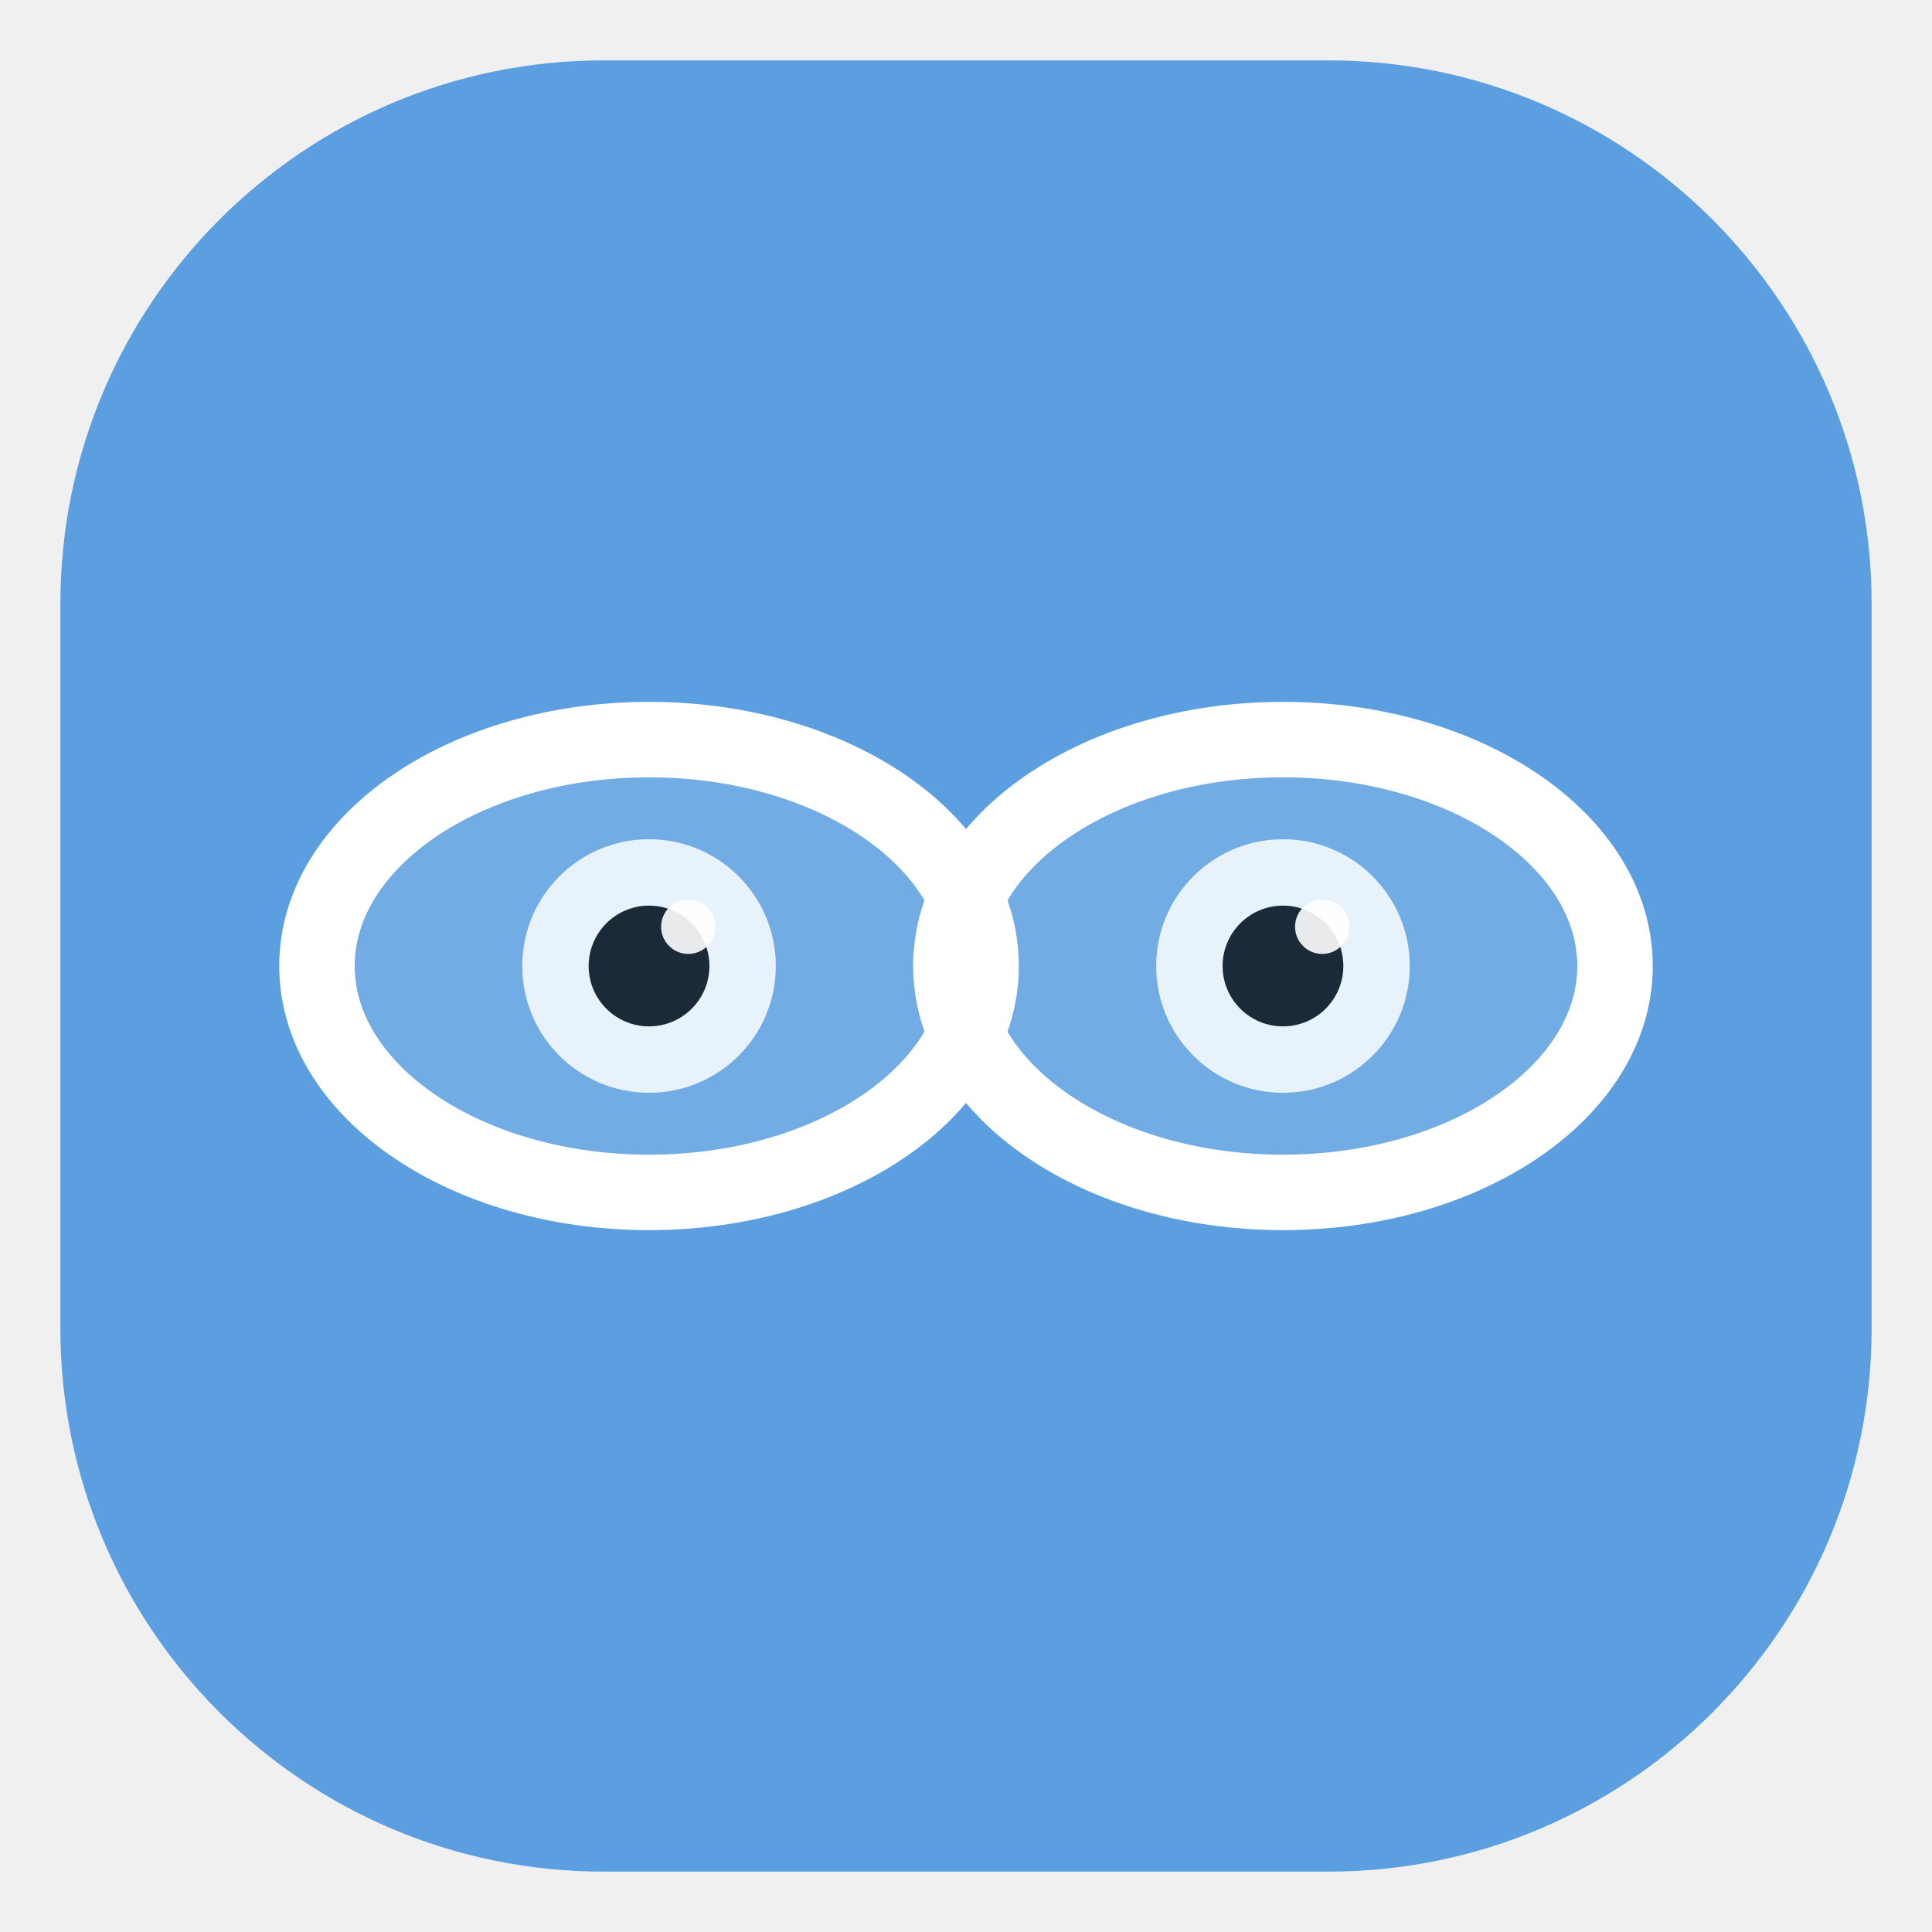
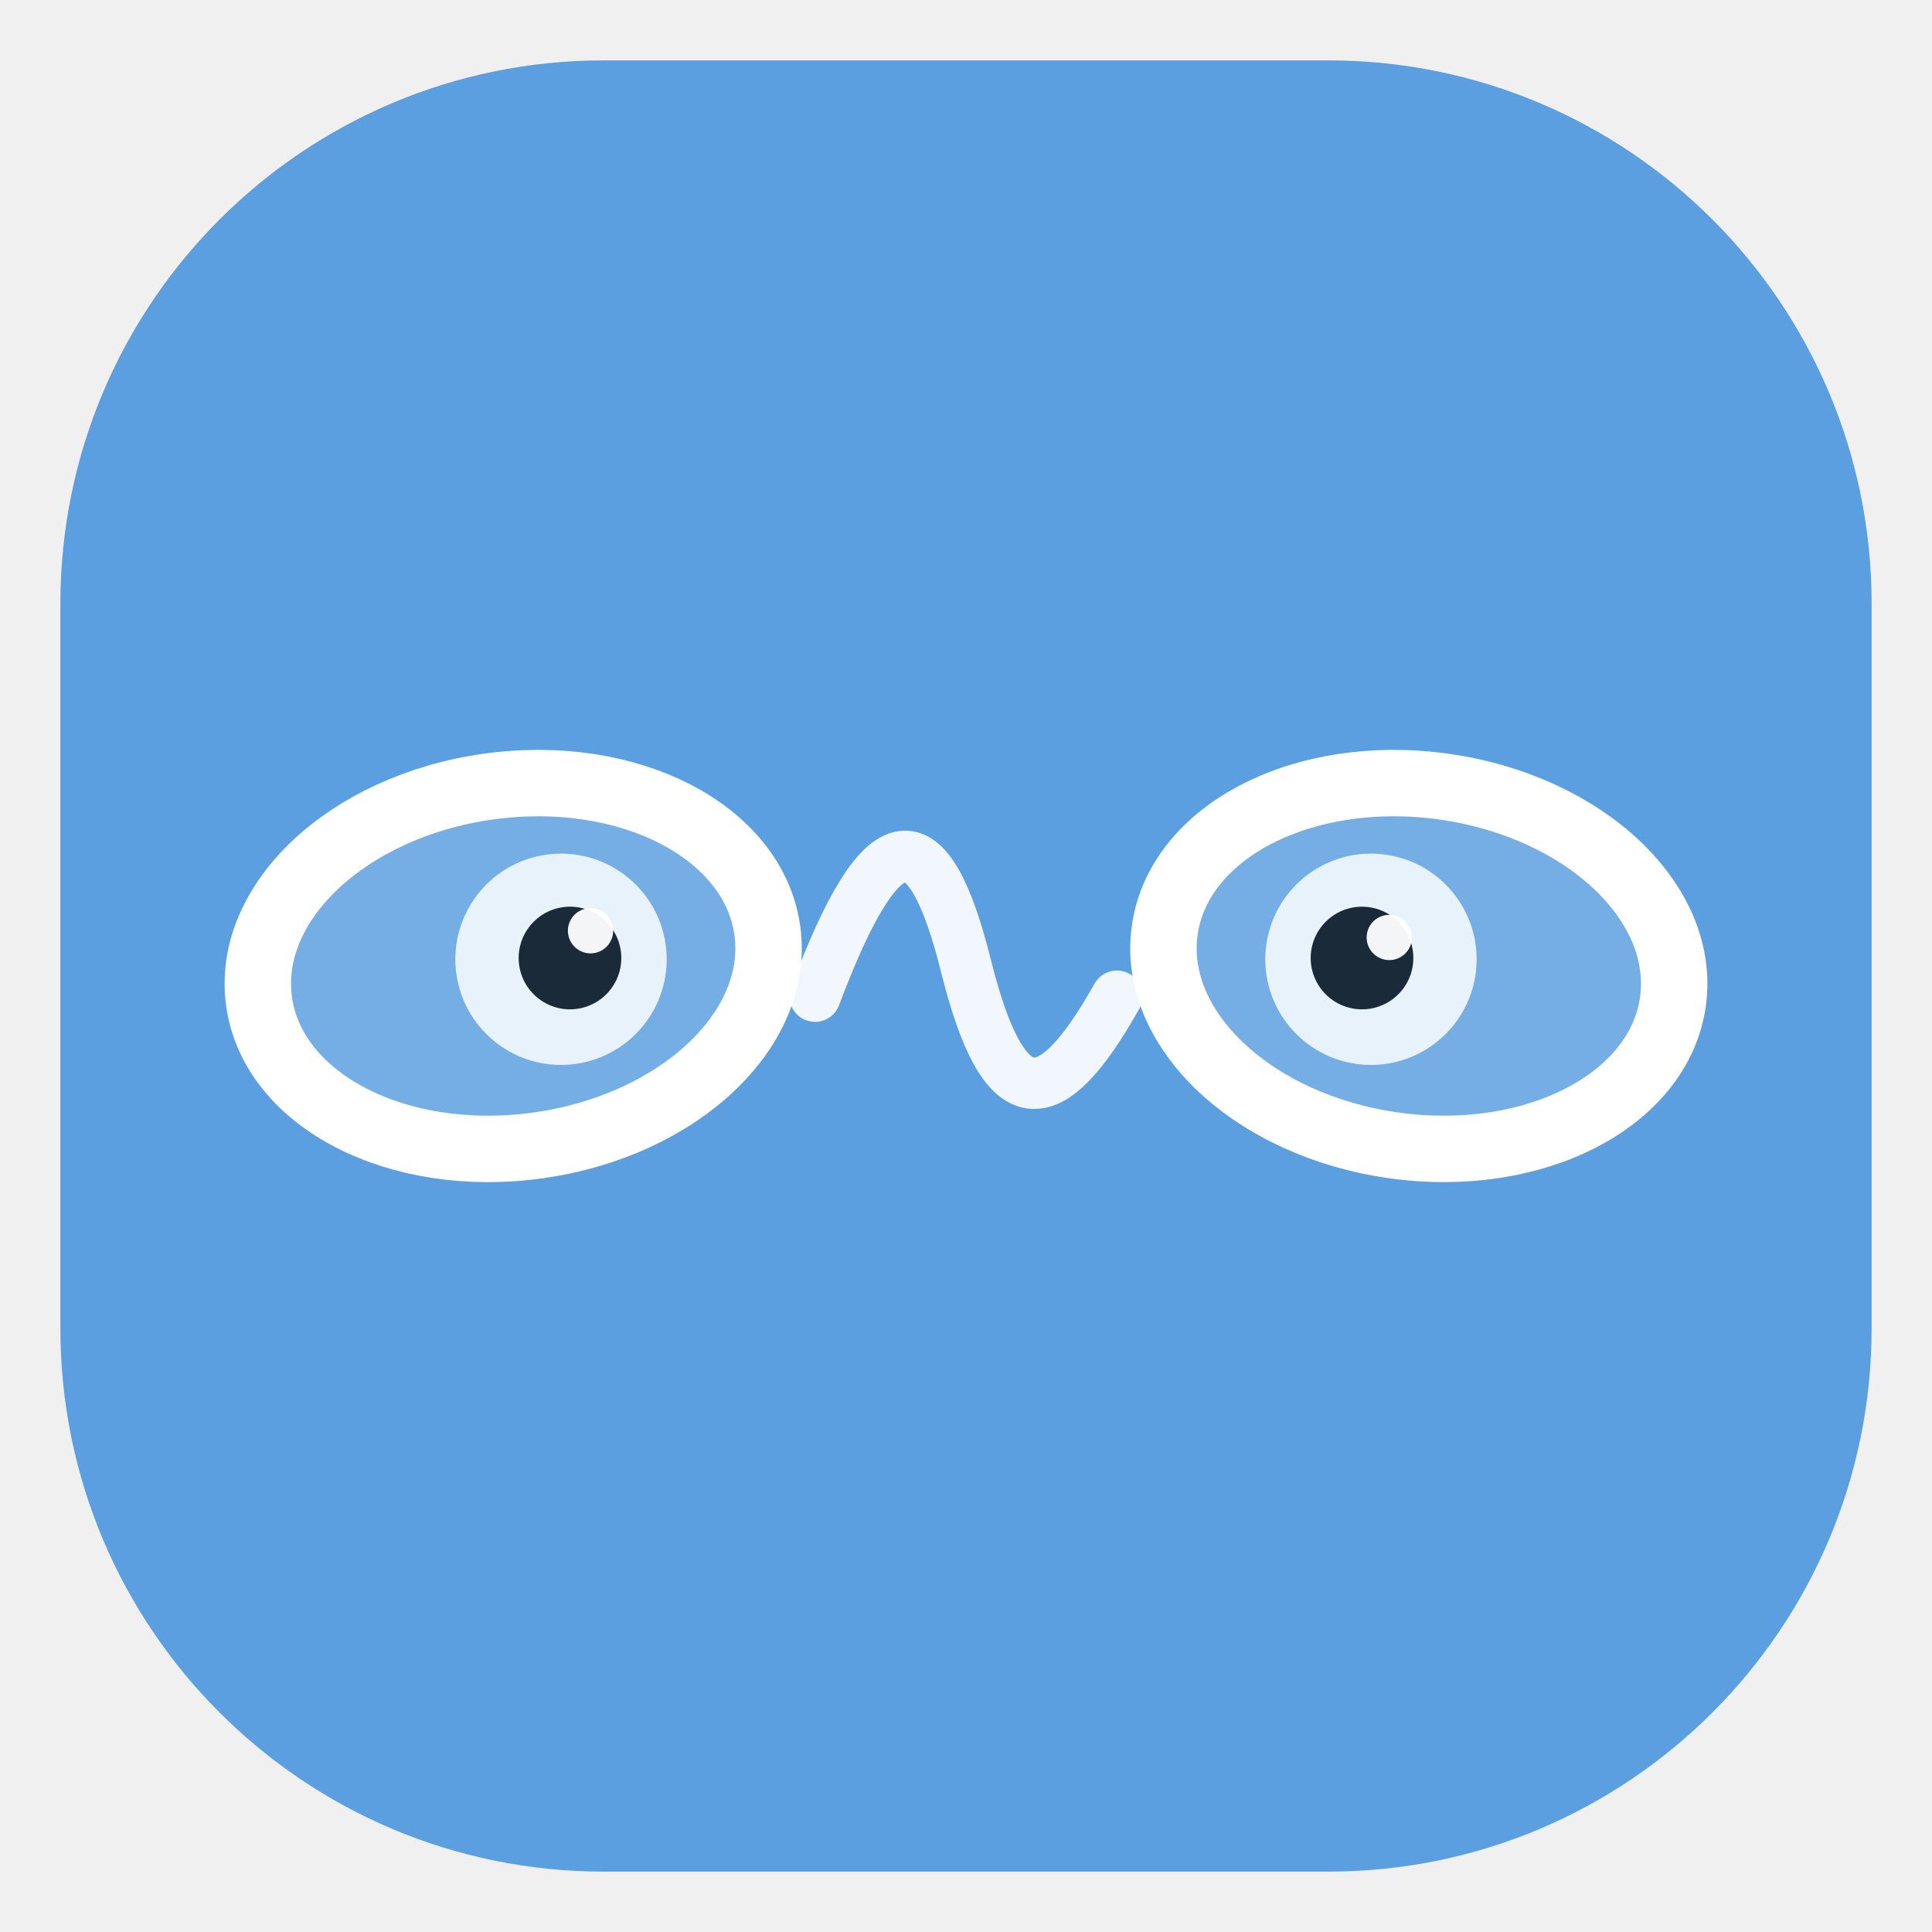
<svg xmlns="http://www.w3.org/2000/svg" viewBox="0 0 128 128" fill="none">
  <rect x="4" y="4" width="120" height="120" rx="36" fill="#5B9FE0" />
-   <ellipse cx="43" cy="64" rx="22" ry="15" stroke="white" stroke-width="5" fill="rgba(255,255,255,0.14)" />
-   <circle cx="43" cy="64" r="8.4" fill="#E8F2FA" />
-   <circle cx="43" cy="64" r="4" fill="#1A2A38" />
-   <circle cx="45.6" cy="61.4" r="1.8" fill="white" opacity="0.9" />
-   <ellipse cx="85" cy="64" rx="22" ry="15" stroke="white" stroke-width="5" fill="rgba(255,255,255,0.14)" />
-   <circle cx="85" cy="64" r="8.4" fill="#E8F2FA" />
-   <circle cx="85" cy="64" r="4" fill="#1A2A38" />
-   <circle cx="87.6" cy="61.4" r="1.8" fill="white" opacity="0.9" />
+   <path d="M54 66 C58.5 54 61.5 54 64 64 C66.5 74 69.5 74 74 66" stroke="white" stroke-width="3.4" stroke-linecap="round" fill="none" opacity="0.92" />
+   <g transform="rotate(-8 34 64)">
+     <ellipse cx="34" cy="64" rx="17" ry="12" fill="rgba(255,255,255,0.16)" stroke="white" stroke-width="4.4" />
+     <circle cx="37.2" cy="64" r="7" fill="#E8F2FA" />
+     <circle cx="37.8" cy="64" r="3.4" fill="#1A2A38" />
+     <circle cx="39.4" cy="62.4" r="1.5" fill="white" opacity="0.95" />
+   </g>
+   <g transform="rotate(8 94 64)">
+     <ellipse cx="94" cy="64" rx="17" ry="12" fill="rgba(255,255,255,0.16)" stroke="white" stroke-width="4.4" />
+     <circle cx="90.8" cy="64" r="7" fill="#E8F2FA" />
+     <circle cx="90.2" cy="64" r="3.4" fill="#1A2A38" />
+     <circle cx="91.8" cy="62.4" r="1.5" fill="white" opacity="0.95" />
+   </g>
</svg>
